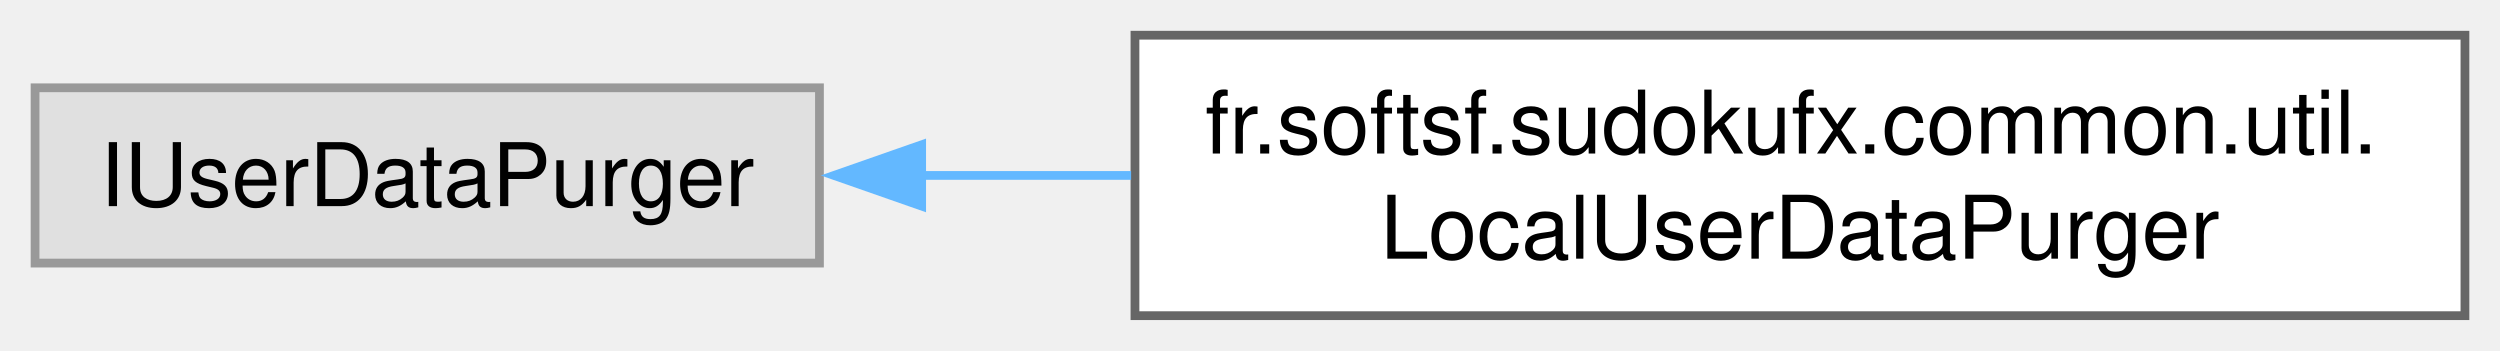
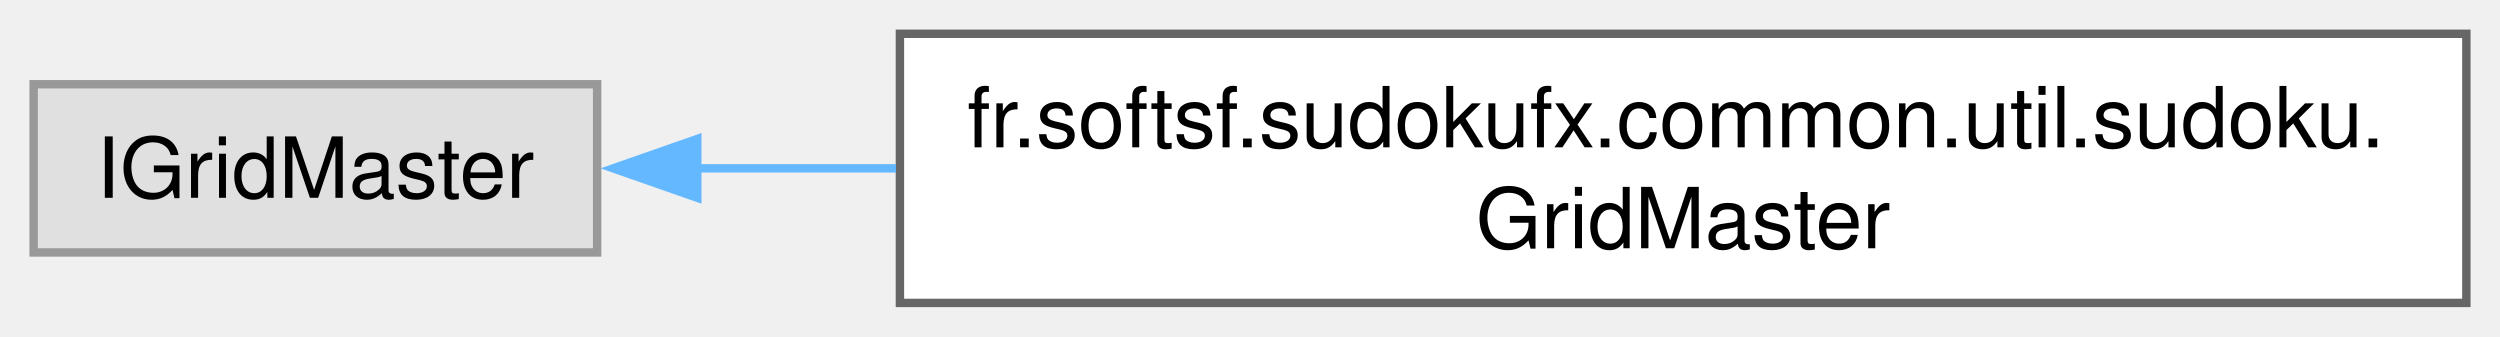
- <svg xmlns="http://www.w3.org/2000/svg" xmlns:xlink="http://www.w3.org/1999/xlink" width="285pt" height="40pt" viewBox="0.00 0.00 285.25 40.00">
+ <svg xmlns="http://www.w3.org/2000/svg" xmlns:xlink="http://www.w3.org/1999/xlink" width="297pt" height="40pt" viewBox="0.00 0.00 297.25 40.00">
  <g id="graph0" class="graph" transform="scale(1 1) rotate(0) translate(4 36)">
    <g id="Node000000" class="node">
      <g id="a_Node000000">
        <a xlink:title=" ">
-           <polygon fill="#e0e0e0" stroke="#999999" points="89.5,-26 0,-26 0,-6 89.5,-6 89.5,-26" />
-           <text text-anchor="middle" x="44.75" y="-12.5" font-family="Helvetica,sans-Serif" font-size="10.00">IUserDataPurger</text>
+           <polygon fill="#e0e0e0" stroke="#999999" points="67,-26 0,-26 0,-6 67,-6 67,-26" />
+           <text text-anchor="middle" x="33.5" y="-12.5" font-family="Helvetica,sans-Serif" font-size="10.00">IGridMaster</text>
        </a>
      </g>
    </g>
    <g id="Node000001" class="node">
      <g id="a_Node000001">
-         <a xlink:href="interfacefr_1_1softsf_1_1sudokufx_1_1common_1_1util_1_1_local_user_data_purger.html" target="_top" xlink:title="Defines file system operations related to the application's data management.">
-           <polygon fill="white" stroke="#666666" points="277.25,-32 125.5,-32 125.5,0 277.25,0 277.25,-32" />
-           <text text-anchor="start" x="133.5" y="-18.5" font-family="Helvetica,sans-Serif" font-size="10.00">fr.softsf.sudokufx.common.util.</text>
-           <text text-anchor="middle" x="201.38" y="-6.5" font-family="Helvetica,sans-Serif" font-size="10.00">LocalUserDataPurger</text>
+         <a xlink:href="classfr_1_1softsf_1_1sudokufx_1_1common_1_1util_1_1sudoku_1_1_grid_master.html" target="_top" xlink:title="Fournit les fonctionnalités essentielles pour générer et résoudre des grilles de Sudoku.">
+           <polygon fill="white" stroke="#666666" points="289.25,-32 103,-32 103,0 289.25,0 289.25,-32" />
+           <text text-anchor="start" x="111" y="-18.5" font-family="Helvetica,sans-Serif" font-size="10.00">fr.softsf.sudokufx.common.util.sudoku.</text>
+           <text text-anchor="middle" x="196.12" y="-6.5" font-family="Helvetica,sans-Serif" font-size="10.00">GridMaster</text>
        </a>
      </g>
    </g>
-     <g id="edge24_Node000000_Node000001" class="edge">
-       <g id="a_edge24_Node000000_Node000001">
+     <g id="edge22_Node000000_Node000001" class="edge">
+       <g id="a_edge22_Node000000_Node000001">
        <a xlink:title=" ">
-           <path fill="none" stroke="#63b8ff" d="M101.14,-16C108.91,-16 117,-16 125.06,-16" />
-           <polygon fill="#63b8ff" stroke="#63b8ff" points="101.16,-12.5 91.16,-16 101.16,-19.5 101.16,-12.5" />
+           <path fill="none" stroke="#63b8ff" d="M78.72,-16C86.25,-16 94.3,-16 102.54,-16" />
+           <polygon fill="#63b8ff" stroke="#63b8ff" points="78.91,-12.5 68.91,-16 78.91,-19.5 78.91,-12.5" />
        </a>
      </g>
    </g>
  </g>
</svg>
